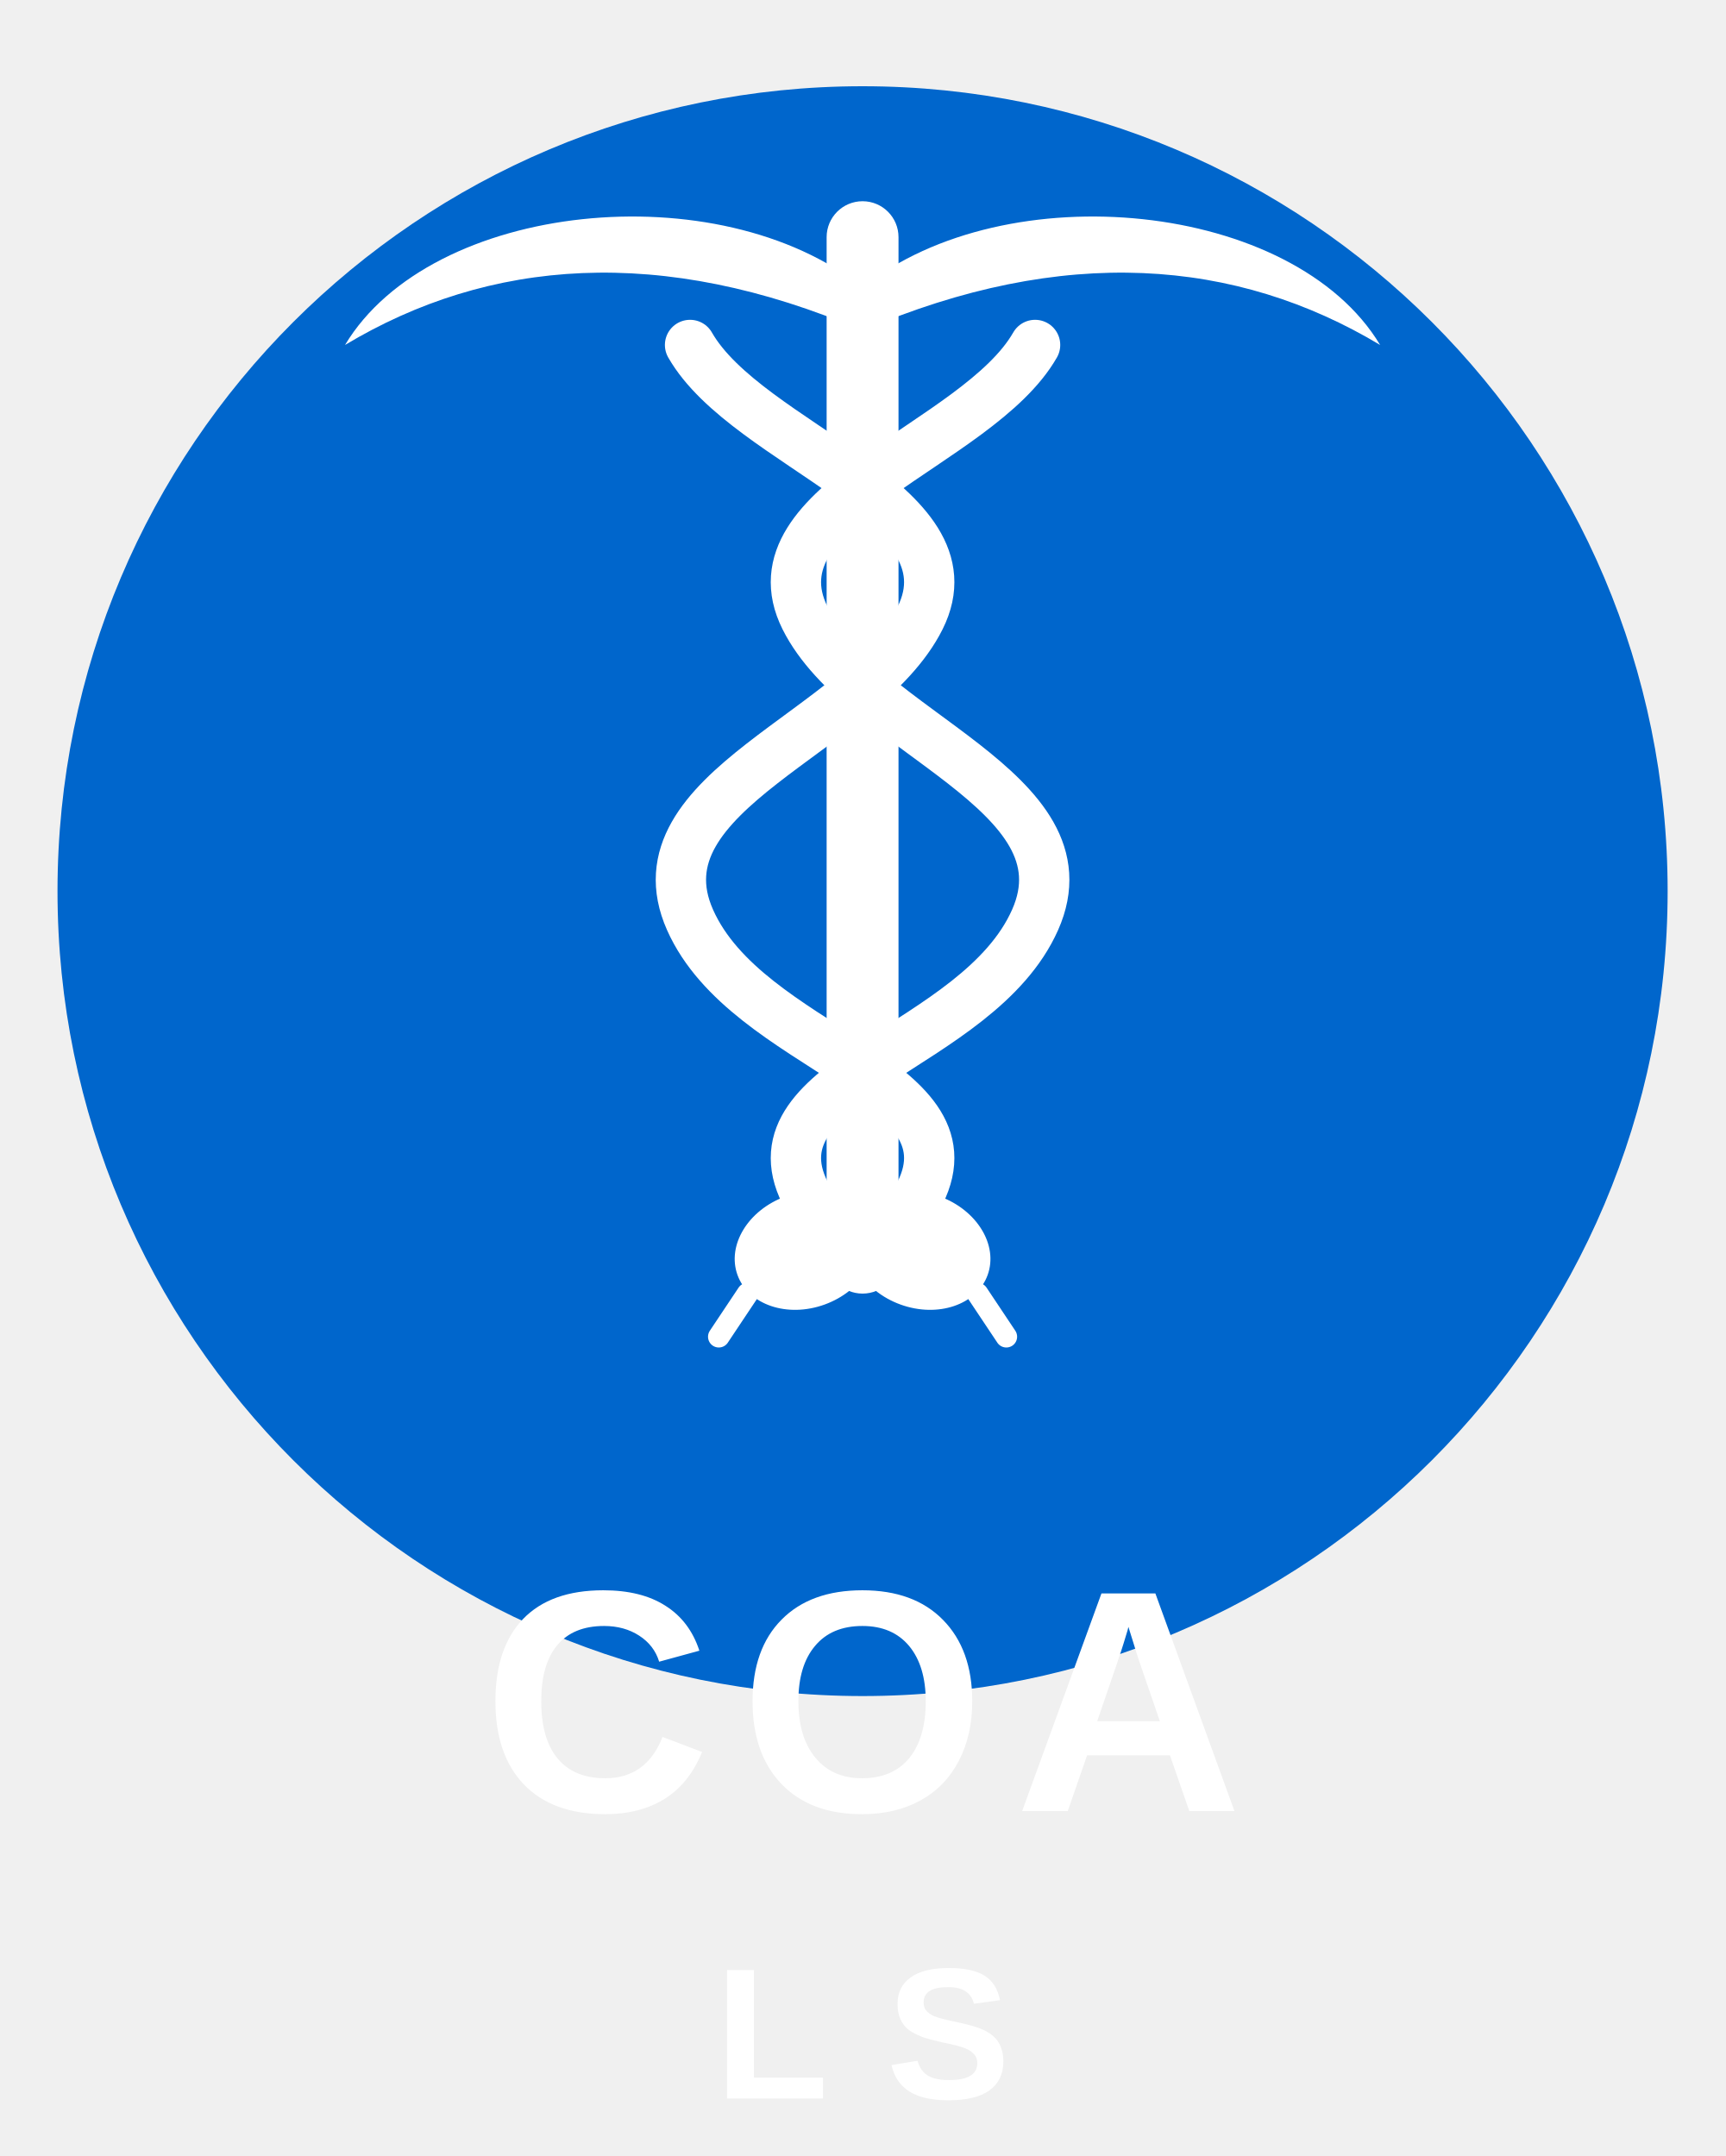
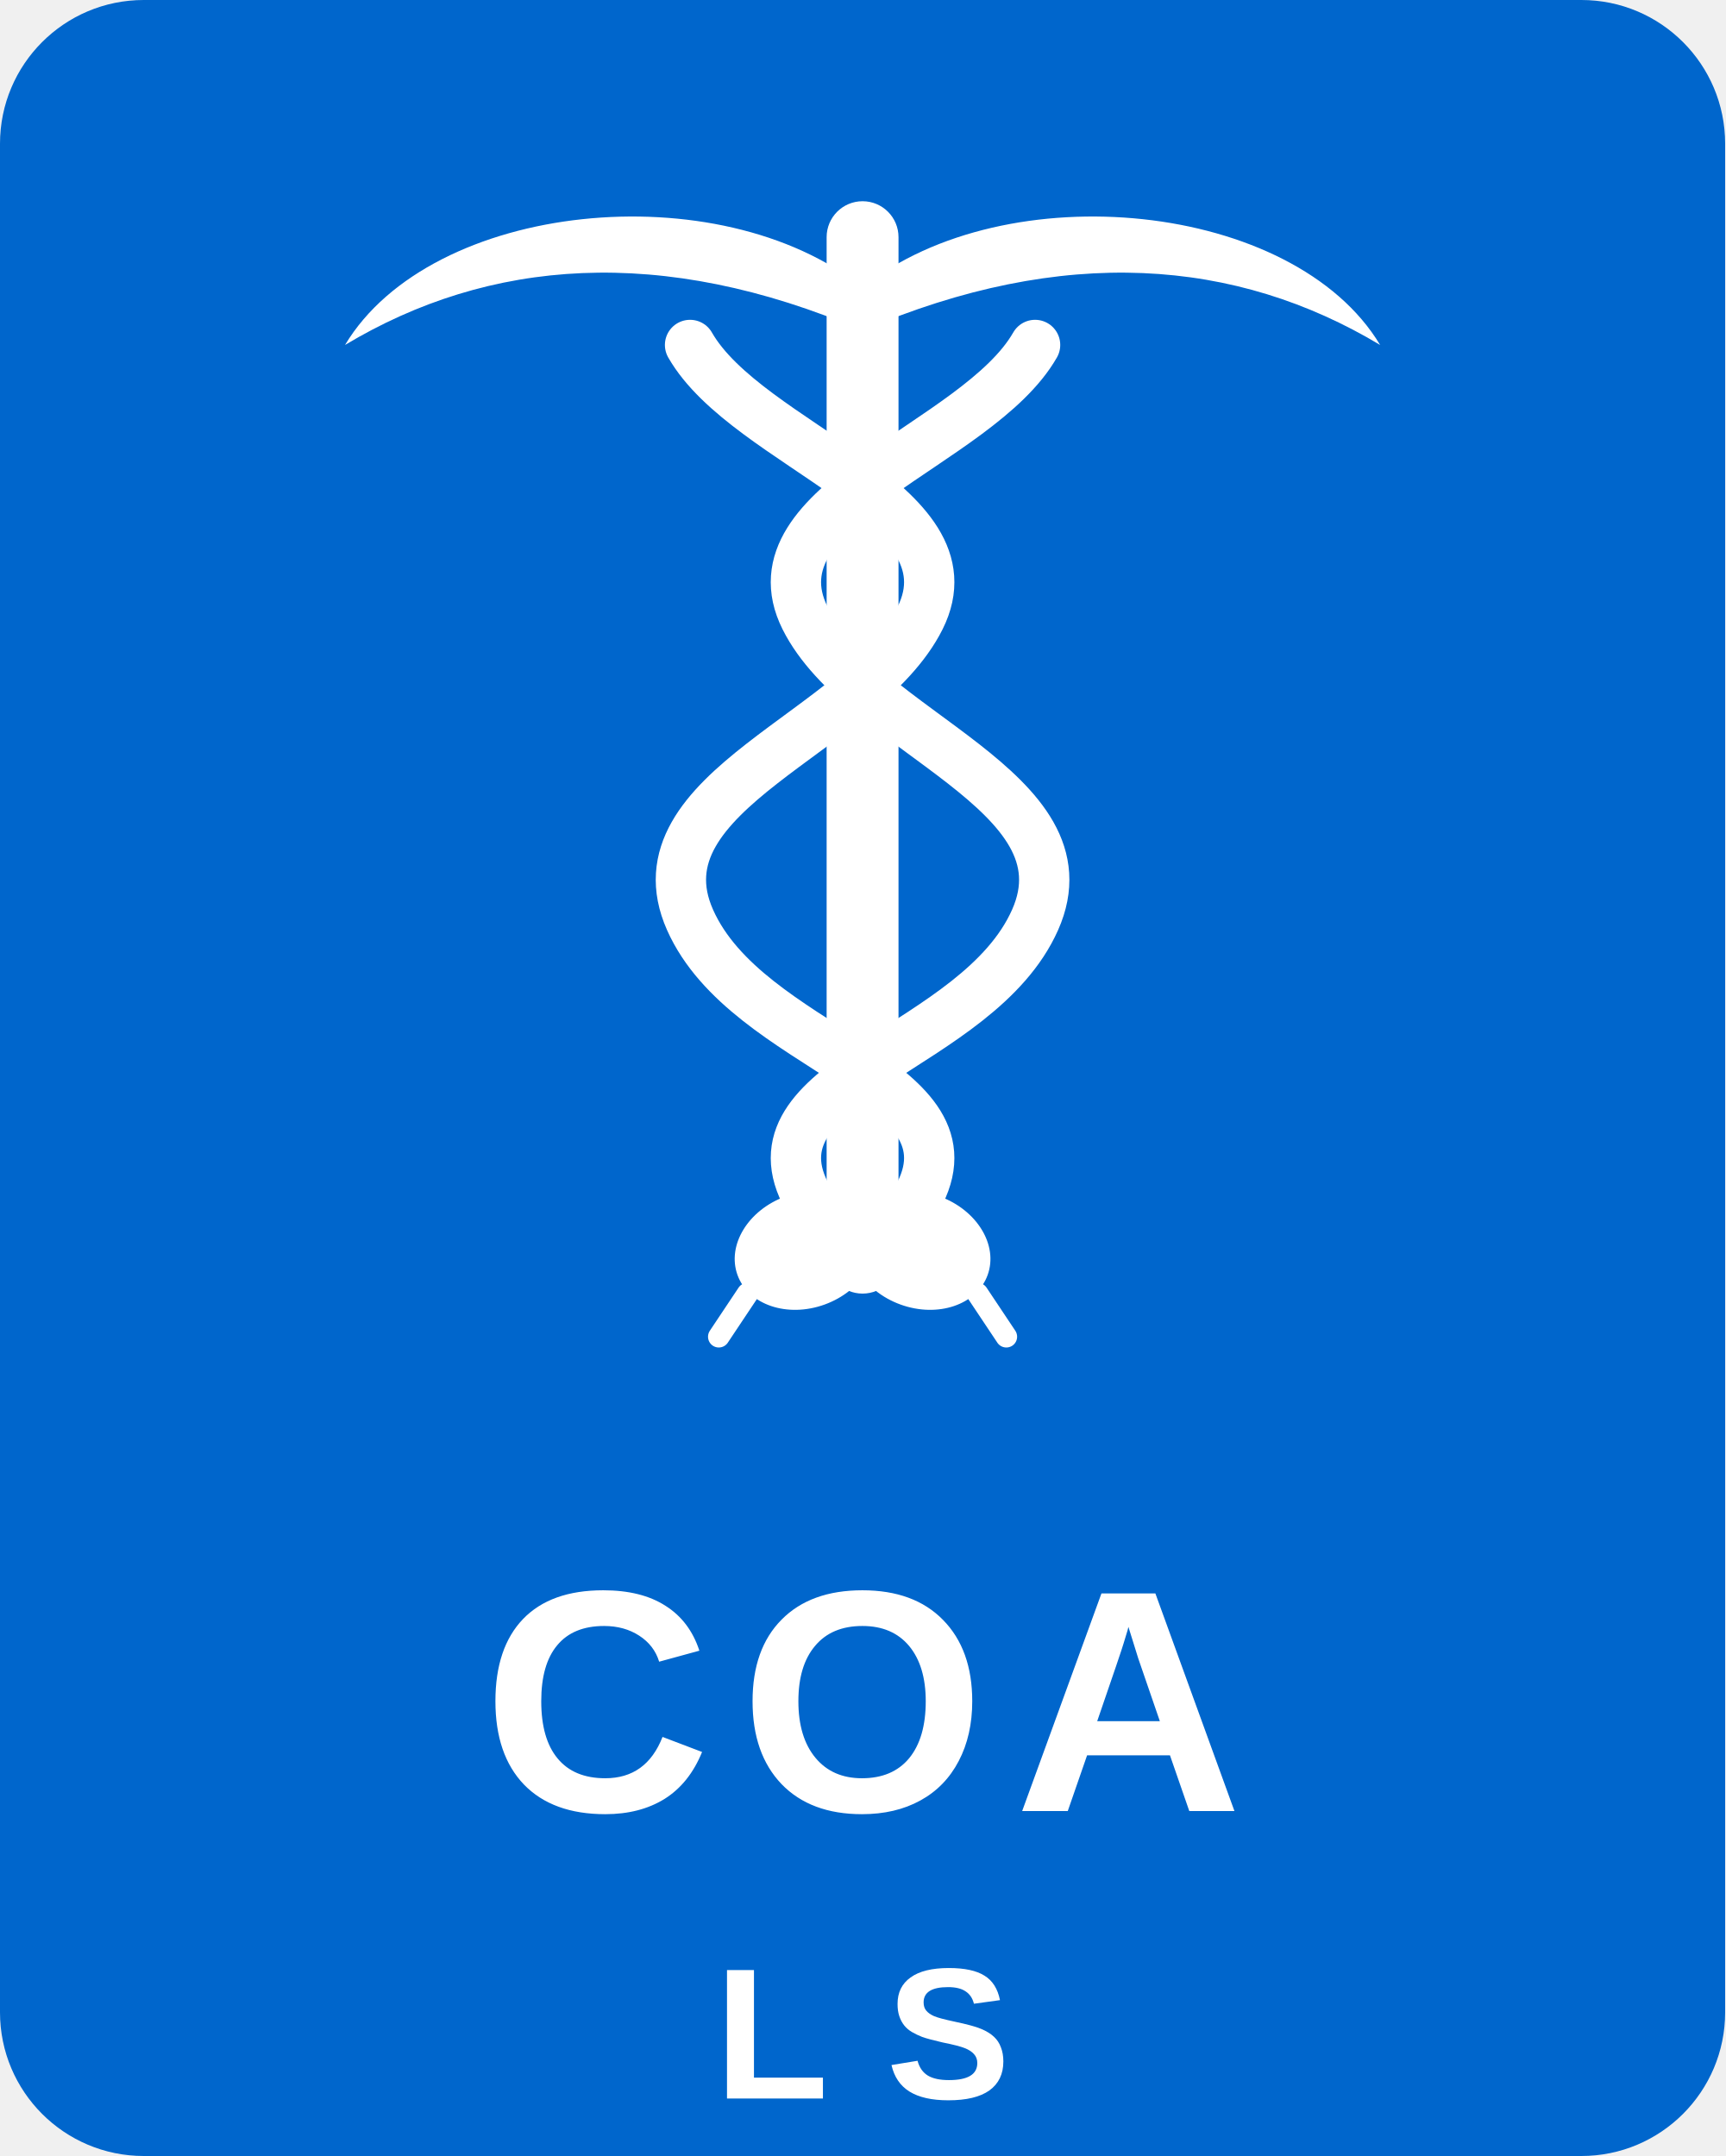
<svg xmlns="http://www.w3.org/2000/svg" viewBox="0 0 120 150">
-   <circle cx="60" cy="62" r="56" fill="#0066cc" />
+   <rect x="0" y="0" width="120" height="150" rx="10" fill="#0066cc" />
  <rect x="57.5" y="14" width="5" height="76" rx="2.5" fill="white" />
  <path d="M60 20 C50 12 30 14 24 24 C34 18 46 17 60 23" fill="white" />
  <path d="M60 20 C70 12 90 14 96 24 C86 18 74 17 60 23" fill="white" />
  <path d="M48 24 C52 31 68 35 64 43 C60 51 44 55 48 64 C52 73 68 75 64 83" fill="none" stroke="white" stroke-width="3.5" stroke-linecap="round" />
  <path d="M72 24 C68 31 52 35 56 43 C60 51 76 55 72 64 C68 73 52 75 56 83" fill="none" stroke="white" stroke-width="3.5" stroke-linecap="round" />
  <ellipse cx="56" cy="87" rx="5" ry="4" fill="white" transform="rotate(-20 56 87)" />
  <ellipse cx="64" cy="87" rx="5" ry="4" fill="white" transform="rotate(20 64 87)" />
  <line x1="52" y1="90" x2="50" y2="93" stroke="white" stroke-width="1.5" stroke-linecap="round" />
  <line x1="68" y1="90" x2="70" y2="93" stroke="white" stroke-width="1.5" stroke-linecap="round" />
  <text x="60" y="126" text-anchor="middle" font-family="Arial Black, Arial, sans-serif" font-size="22" font-weight="900" fill="white" letter-spacing="2">COA</text>
  <text x="60" y="146" text-anchor="middle" font-family="Arial, sans-serif" font-size="13" font-weight="bold" fill="white" letter-spacing="4">LS</text>
</svg>
